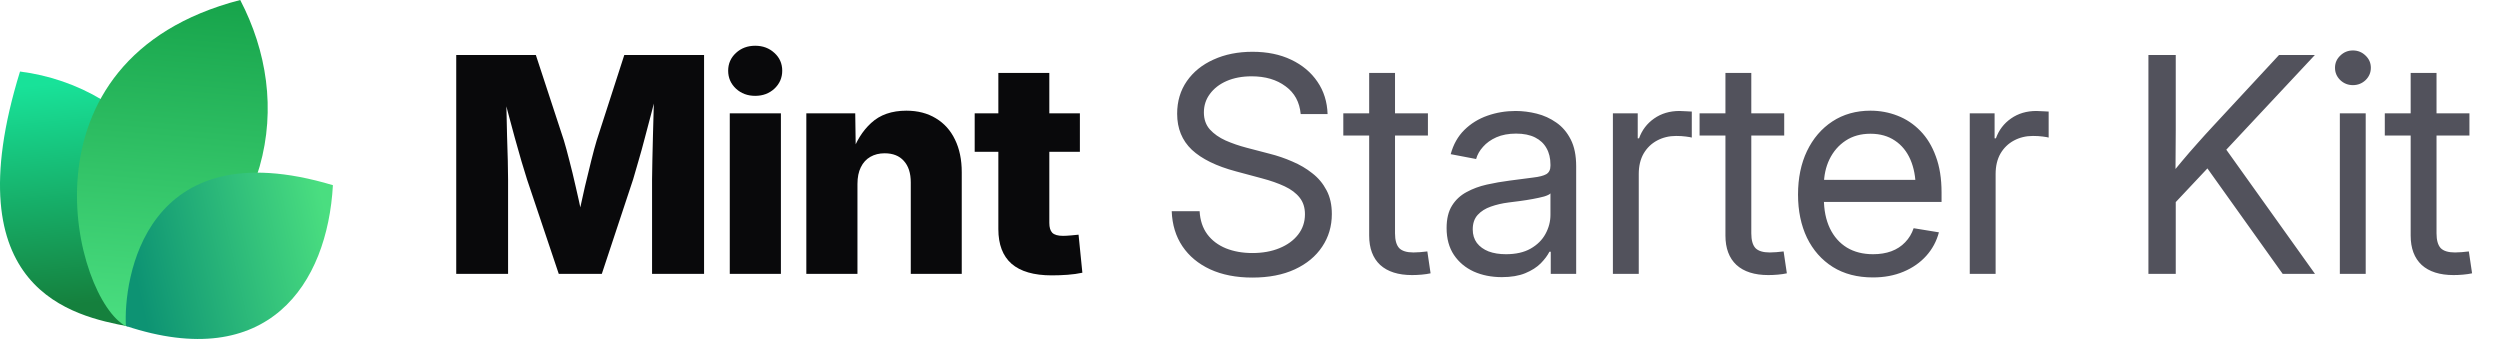
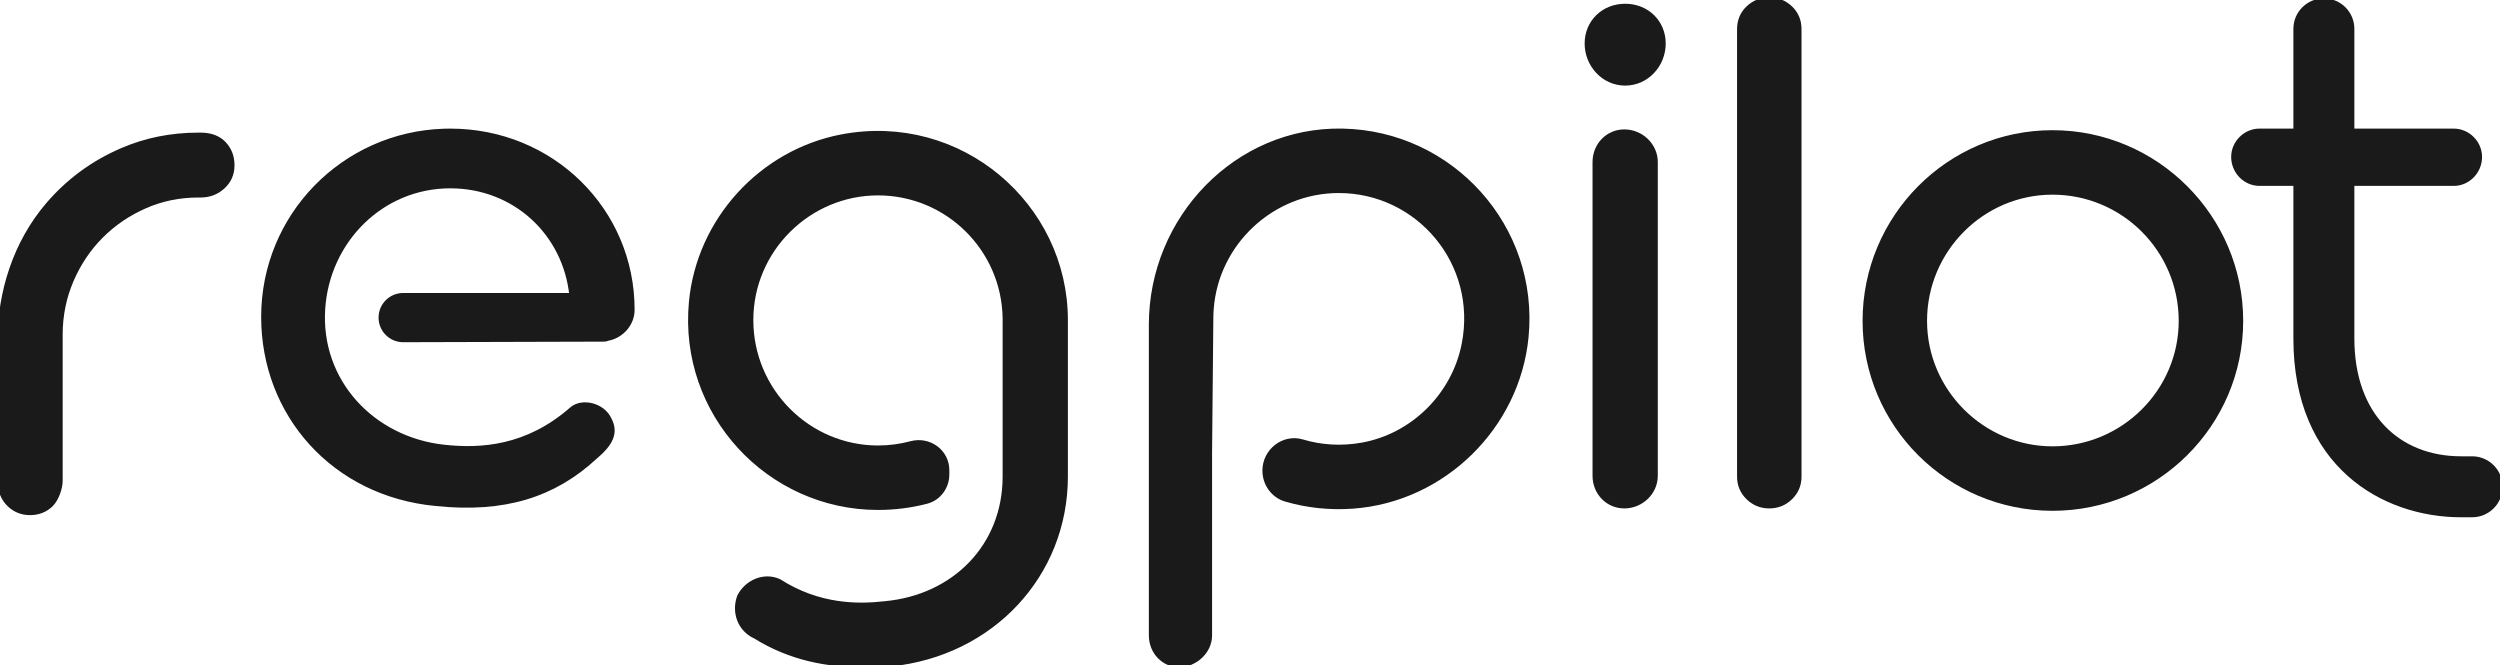
- <svg xmlns="http://www.w3.org/2000/svg" width="177" height="24" viewBox="0 0 177 24" fill="none">
-   <path d="M9.061 23.108C5.268 22.377 -3.391 20.627 1.417 5.064C9.634 6.099 16.973 14.064 9.061 23.108Z" fill="url(#paint0_linear_17557_2020)" />
-   <path d="M8.919 23.094C5.276 21.222 0.784 4.209 17.007 0C20.757 7.193 19.621 16.545 8.919 23.094Z" fill="url(#paint1_linear_17557_2020)" />
-   <path d="M8.914 23.079C8.735 19.882 10.159 9.085 23.57 13.111C23.181 20.123 18.984 26.418 8.914 23.079Z" fill="url(#paint2_linear_17557_2020)" />
-   <path d="M32.301 19.392V3.894H37.938L39.925 9.948C40.036 10.315 40.164 10.787 40.31 11.362C40.462 11.938 40.611 12.552 40.757 13.204C40.91 13.855 41.048 14.483 41.173 15.086C41.305 15.682 41.412 16.192 41.495 16.615H40.695C40.771 16.192 40.871 15.682 40.996 15.086C41.128 14.49 41.267 13.866 41.412 13.214C41.565 12.562 41.714 11.948 41.86 11.373C42.005 10.79 42.133 10.315 42.244 9.948L44.2 3.894H49.848V19.392H46.166V12.704C46.166 12.357 46.173 11.917 46.187 11.383C46.2 10.849 46.214 10.27 46.228 9.646C46.249 9.022 46.266 8.391 46.28 7.753C46.301 7.115 46.311 6.519 46.311 5.964H46.623C46.485 6.561 46.332 7.181 46.166 7.826C45.999 8.471 45.833 9.102 45.666 9.719C45.507 10.336 45.351 10.901 45.198 11.414C45.053 11.928 44.928 12.357 44.824 12.704L42.608 19.392H39.561L37.314 12.704C37.203 12.357 37.072 11.928 36.919 11.414C36.773 10.901 36.614 10.34 36.441 9.729C36.274 9.112 36.104 8.481 35.931 7.836C35.764 7.192 35.608 6.567 35.463 5.964H35.827C35.834 6.512 35.844 7.105 35.858 7.743C35.872 8.374 35.886 9.005 35.9 9.636C35.92 10.26 35.938 10.839 35.952 11.373C35.965 11.907 35.972 12.351 35.972 12.704V19.392H32.301ZM51.668 19.392V8.024H55.288V19.392H51.668ZM53.468 6.786C52.927 6.786 52.473 6.616 52.105 6.276C51.738 5.93 51.554 5.507 51.554 5.007C51.554 4.508 51.738 4.088 52.105 3.749C52.473 3.409 52.927 3.239 53.468 3.239C54.009 3.239 54.463 3.409 54.83 3.749C55.198 4.082 55.382 4.501 55.382 5.007C55.382 5.507 55.198 5.93 54.83 6.276C54.463 6.616 54.009 6.786 53.468 6.786ZM60.708 13.027V19.392H57.088V8.024H60.551L60.593 10.967H60.281C60.593 10.024 61.061 9.268 61.685 8.7C62.309 8.124 63.138 7.836 64.171 7.836C64.975 7.836 65.672 8.017 66.262 8.377C66.851 8.731 67.302 9.234 67.614 9.885C67.933 10.537 68.092 11.307 68.092 12.194V19.392H64.483V12.912C64.483 12.26 64.32 11.754 63.994 11.394C63.675 11.033 63.221 10.853 62.632 10.853C62.25 10.853 61.914 10.936 61.623 11.102C61.332 11.269 61.106 11.515 60.947 11.841C60.787 12.16 60.708 12.555 60.708 13.027ZM76.456 8.024V10.749H69.008V8.024H76.456ZM70.683 5.163H74.292V15.783C74.292 16.102 74.361 16.334 74.5 16.48C74.646 16.625 74.899 16.698 75.259 16.698C75.405 16.698 75.596 16.688 75.831 16.667C76.074 16.646 76.251 16.629 76.362 16.615L76.632 19.309C76.313 19.378 75.963 19.427 75.582 19.455C75.207 19.482 74.836 19.496 74.469 19.496C73.2 19.496 72.25 19.222 71.619 18.674C70.995 18.127 70.683 17.308 70.683 16.22V5.163Z" fill="#09090B" />
-   <path d="M88.667 19.652C87.523 19.652 86.528 19.458 85.682 19.07C84.843 18.681 84.188 18.137 83.716 17.437C83.245 16.736 82.992 15.908 82.957 14.951H84.933C84.968 15.596 85.148 16.14 85.474 16.584C85.8 17.021 86.24 17.354 86.795 17.582C87.35 17.804 87.974 17.915 88.667 17.915C89.388 17.915 90.026 17.801 90.581 17.572C91.143 17.343 91.583 17.024 91.902 16.615C92.228 16.199 92.391 15.717 92.391 15.169C92.391 14.698 92.266 14.306 92.017 13.994C91.767 13.675 91.413 13.408 90.956 13.193C90.498 12.978 89.954 12.787 89.323 12.621L87.502 12.132C86.123 11.765 85.082 11.255 84.382 10.603C83.689 9.944 83.342 9.095 83.342 8.055C83.342 7.174 83.571 6.404 84.028 5.746C84.486 5.087 85.117 4.577 85.921 4.217C86.726 3.849 87.645 3.666 88.678 3.666C89.718 3.666 90.63 3.853 91.413 4.227C92.204 4.602 92.824 5.122 93.275 5.787C93.726 6.446 93.965 7.209 93.993 8.076H92.089C92.013 7.23 91.656 6.574 91.018 6.11C90.387 5.638 89.586 5.403 88.615 5.403C87.95 5.403 87.36 5.513 86.847 5.735C86.341 5.957 85.946 6.262 85.661 6.651C85.377 7.032 85.235 7.469 85.235 7.961C85.235 8.447 85.377 8.849 85.661 9.168C85.946 9.48 86.317 9.74 86.774 9.948C87.232 10.149 87.724 10.319 88.251 10.457L89.884 10.884C90.439 11.023 90.977 11.206 91.496 11.435C92.023 11.657 92.495 11.934 92.911 12.267C93.334 12.593 93.67 12.995 93.92 13.474C94.17 13.945 94.294 14.504 94.294 15.149C94.294 16.015 94.066 16.788 93.608 17.468C93.157 18.148 92.512 18.681 91.673 19.07C90.834 19.458 89.832 19.652 88.667 19.652ZM101.097 8.024V9.594H95.106V8.024H101.097ZM96.937 5.163H98.767V16.521C98.767 17 98.865 17.347 99.059 17.562C99.26 17.77 99.6 17.874 100.078 17.874C100.21 17.874 100.366 17.867 100.546 17.853C100.733 17.832 100.903 17.815 101.056 17.801L101.285 19.351C101.097 19.392 100.886 19.423 100.65 19.444C100.414 19.465 100.189 19.475 99.974 19.475C98.996 19.475 98.244 19.236 97.717 18.758C97.197 18.272 96.937 17.579 96.937 16.677V5.163ZM106.33 19.621C105.595 19.621 104.932 19.489 104.343 19.226C103.754 18.955 103.285 18.564 102.939 18.05C102.592 17.53 102.419 16.896 102.419 16.147C102.419 15.495 102.547 14.965 102.804 14.556C103.06 14.146 103.403 13.828 103.833 13.599C104.263 13.363 104.742 13.186 105.269 13.068C105.796 12.95 106.333 12.857 106.881 12.787C107.574 12.69 108.132 12.617 108.555 12.569C108.978 12.52 109.287 12.441 109.481 12.33C109.675 12.212 109.772 12.014 109.772 11.737V11.654C109.772 11.203 109.679 10.815 109.492 10.489C109.311 10.163 109.041 9.91 108.68 9.729C108.32 9.549 107.872 9.459 107.338 9.459C106.805 9.459 106.34 9.546 105.945 9.719C105.556 9.892 105.241 10.118 104.998 10.395C104.755 10.665 104.593 10.953 104.509 11.258L102.71 10.915C102.897 10.222 103.22 9.65 103.677 9.199C104.135 8.748 104.679 8.412 105.31 8.19C105.941 7.968 106.607 7.857 107.307 7.857C107.8 7.857 108.295 7.92 108.795 8.044C109.301 8.169 109.765 8.381 110.188 8.679C110.611 8.97 110.951 9.369 111.208 9.875C111.464 10.374 111.593 11.005 111.593 11.768V19.392H109.793V17.822H109.7C109.568 18.085 109.363 18.359 109.086 18.643C108.809 18.921 108.444 19.153 107.994 19.34C107.543 19.527 106.988 19.621 106.33 19.621ZM106.621 17.998C107.321 17.998 107.904 17.867 108.368 17.603C108.84 17.333 109.19 16.986 109.419 16.563C109.654 16.133 109.772 15.682 109.772 15.211V13.692C109.703 13.769 109.554 13.841 109.325 13.911C109.096 13.973 108.829 14.032 108.524 14.088C108.226 14.143 107.921 14.192 107.609 14.233C107.304 14.275 107.033 14.309 106.798 14.337C106.354 14.393 105.938 14.49 105.549 14.628C105.168 14.76 104.86 14.954 104.624 15.211C104.388 15.467 104.27 15.811 104.27 16.241C104.27 16.615 104.367 16.934 104.561 17.198C104.762 17.461 105.04 17.662 105.393 17.801C105.747 17.933 106.156 17.998 106.621 17.998ZM114.193 19.392V8.024H115.951V9.792H116.045C116.253 9.209 116.61 8.741 117.116 8.388C117.622 8.034 118.219 7.857 118.905 7.857C119.058 7.857 119.217 7.864 119.384 7.878C119.55 7.885 119.682 7.892 119.779 7.899V9.74C119.716 9.719 119.578 9.695 119.363 9.667C119.155 9.639 118.922 9.625 118.666 9.625C118.174 9.625 117.726 9.733 117.324 9.948C116.922 10.163 116.603 10.471 116.367 10.874C116.138 11.276 116.024 11.758 116.024 12.319V19.392H114.193ZM126.322 8.024V9.594H120.33V8.024H126.322ZM122.161 5.163H123.992V16.521C123.992 17 124.089 17.347 124.283 17.562C124.484 17.77 124.824 17.874 125.302 17.874C125.434 17.874 125.59 17.867 125.77 17.853C125.958 17.832 126.127 17.815 126.28 17.801L126.509 19.351C126.322 19.392 126.11 19.423 125.874 19.444C125.639 19.465 125.413 19.475 125.198 19.475C124.221 19.475 123.468 19.236 122.941 18.758C122.421 18.272 122.161 17.579 122.161 16.677V5.163ZM132.604 19.642C131.502 19.642 130.555 19.396 129.765 18.903C128.974 18.404 128.364 17.714 127.934 16.834C127.511 15.946 127.3 14.927 127.3 13.775C127.3 12.611 127.511 11.584 127.934 10.697C128.364 9.802 128.964 9.102 129.734 8.596C130.51 8.089 131.408 7.836 132.428 7.836C133.1 7.836 133.738 7.954 134.341 8.19C134.952 8.426 135.489 8.783 135.954 9.261C136.425 9.74 136.793 10.343 137.056 11.071C137.327 11.792 137.462 12.645 137.462 13.63V14.296H128.433V12.735H136.463L135.631 13.297C135.631 12.541 135.506 11.876 135.257 11.3C135.007 10.725 134.643 10.277 134.165 9.958C133.686 9.632 133.107 9.469 132.428 9.469C131.748 9.469 131.162 9.632 130.67 9.958C130.177 10.284 129.796 10.725 129.526 11.279C129.262 11.827 129.13 12.441 129.13 13.12V14.046C129.13 14.864 129.273 15.572 129.557 16.168C129.841 16.757 130.243 17.211 130.763 17.53C131.283 17.842 131.901 17.998 132.615 17.998C133.093 17.998 133.523 17.929 133.905 17.79C134.293 17.645 134.619 17.433 134.882 17.156C135.153 16.879 135.354 16.546 135.486 16.157L137.275 16.449C137.108 17.08 136.81 17.634 136.38 18.113C135.95 18.591 135.413 18.966 134.768 19.236C134.123 19.507 133.402 19.642 132.604 19.642ZM139.459 19.392V8.024H141.217V9.792H141.311C141.519 9.209 141.876 8.741 142.382 8.388C142.888 8.034 143.485 7.857 144.171 7.857C144.324 7.857 144.483 7.864 144.649 7.878C144.816 7.885 144.948 7.892 145.045 7.899V9.74C144.982 9.719 144.844 9.695 144.629 9.667C144.421 9.639 144.188 9.625 143.932 9.625C143.439 9.625 142.992 9.733 142.59 9.948C142.188 10.163 141.869 10.471 141.633 10.874C141.404 11.276 141.29 11.758 141.29 12.319V19.392H139.459ZM153.429 14.961V12.715C153.783 12.257 154.136 11.82 154.49 11.404C154.844 10.981 155.204 10.565 155.572 10.156C155.939 9.74 156.314 9.327 156.695 8.918L161.355 3.894H163.893L157.277 10.967H157.184L153.429 14.961ZM152.108 19.392V3.894H154.043V9.241L154.022 12.559L154.043 13.505V19.392H152.108ZM161.615 19.392L155.967 11.477L157.173 9.969L163.903 19.392H161.615ZM165.661 19.392V8.024H167.492V19.392H165.661ZM166.587 6.027C166.24 6.027 165.942 5.909 165.692 5.673C165.443 5.43 165.318 5.139 165.318 4.799C165.318 4.459 165.443 4.172 165.692 3.936C165.942 3.693 166.24 3.572 166.587 3.572C166.934 3.572 167.232 3.693 167.482 3.936C167.731 4.172 167.856 4.459 167.856 4.799C167.856 5.139 167.731 5.43 167.482 5.673C167.232 5.909 166.934 6.027 166.587 6.027ZM174.836 8.024V9.594H168.844V8.024H174.836ZM170.675 5.163H172.506V16.521C172.506 17 172.603 17.347 172.797 17.562C172.998 17.77 173.338 17.874 173.816 17.874C173.948 17.874 174.104 17.867 174.284 17.853C174.472 17.832 174.641 17.815 174.794 17.801L175.023 19.351C174.836 19.392 174.624 19.423 174.388 19.444C174.153 19.465 173.927 19.475 173.712 19.475C172.735 19.475 171.982 19.236 171.455 18.758C170.935 18.272 170.675 17.579 170.675 16.677V5.163Z" fill="#52525C" />
-   <defs>
-     <linearGradient id="paint0_linear_17557_2020" x1="3.776" y1="5.916" x2="5.232" y2="21.559" gradientUnits="userSpaceOnUse">
-       <stop stop-color="#18E299" />
-       <stop offset="1" stop-color="#15803D" />
-     </linearGradient>
-     <linearGradient id="paint1_linear_17557_2020" x1="12.171" y1="-0.718" x2="10.19" y2="22.983" gradientUnits="userSpaceOnUse">
-       <stop stop-color="#16A34A" />
-       <stop offset="1" stop-color="#4ADE80" />
-     </linearGradient>
-     <linearGradient id="paint2_linear_17557_2020" x1="23.133" y1="15.353" x2="9.338" y2="18.52" gradientUnits="userSpaceOnUse">
-       <stop stop-color="#4ADE80" />
-       <stop offset="1" stop-color="#0D9373" />
-     </linearGradient>
-   </defs>
+ <svg xmlns="http://www.w3.org/2000/svg" id="Layer_1" viewBox="0 0 480.973 127.87">
+   <path fill="#1a1a1a" stroke="#1a1a1a" stroke-width="1" stroke-linejoin="round" d="M161.924,26.356c-15.462,2.956-27.403,16.065-28.882,31.737-2.028,21.488,14.966,39.517,35.873,39.517,3.226,0,6.366-.412,9.346-1.186,2.312-.601,3.882-2.756,3.882-5.145v-.802c0-3.571-3.407-6.031-6.857-5.106-2.034.545-4.172.835-6.372.835-13.381,0-24.481-10.948-24.481-24.633,0-13.533,11.1-24.481,24.481-24.481s24.278,10.745,24.481,24.126v30.462c0,13.533-9.884,23.265-23.113,24.481-5.17.608-12.773.608-20.376-4.258-2.889-1.368-6.234.152-7.603,2.889-1.064,2.889,0,6.234,3.041,7.603,6.843,4.258,13.989,5.474,20.528,5.474,1.977,0,3.801,0,5.474-.152,19.463-1.977,33.604-17.182,33.604-36.037v-30.107c0-22.057-20.258-39.571-43.028-35.217Z" />
+   <path fill="#1a1a1a" stroke="#1a1a1a" stroke-width="1" stroke-linejoin="round" d="M258.267,25.238c-20.363-.386-36.74,16.843-36.74,37.21v59.796c0,3.193,2.433,5.626,5.322,5.626s5.841-2.433,5.841-5.626v-35.277l.241-25.292v-.405c0-.634.025-1.242.076-1.85.938-12.671,11.658-22.783,24.557-22.783,15.334,0,27.232,13.936,24.142,29.615-1.928,9.784-9.813,17.632-19.627,19.397-4.03.725-7.951.456-11.534-.618-3.592-1.077-7.173,1.764-7.173,5.514h0c0,2.498,1.605,4.764,4.002,5.466,4.072,1.193,8.441,1.677,12.933,1.348,17.342-1.269,31.613-15.265,33.277-32.573,2.026-21.081-14.401-39.15-35.317-39.547Z" />
+   <path fill="#1a1a1a" stroke="#1a1a1a" stroke-width="1" stroke-linejoin="round" d="M305.368,8.365c0-4.106,3.193-7.145,7.298-7.145s7.298,3.039,7.298,7.145-3.193,7.603-7.298,7.603-7.298-3.497-7.298-7.603ZM306.887,91.539V31.174c0-3.193,2.433-5.779,5.625-5.779s5.93,2.586,5.93,5.779v60.365c0,3.193-2.735,5.776-5.93,5.776s-5.625-2.584-5.625-5.776Z" />
+   <path fill="#1a1a1a" stroke="#1a1a1a" stroke-width="1" stroke-linejoin="round" d="M346.094,91.69c0,1.572-.559,2.903-1.673,3.992-1.116,1.089-2.46,1.633-4.029,1.633s-2.915-.544-4.029-1.633c-1.116-1.089-1.673-2.42-1.673-3.992V5.625c0-1.621.557-2.965,1.673-4.029,1.114-1.064,2.458-1.596,4.029-1.596s2.913.532,4.029,1.596c1.114,1.064,1.673,2.408,1.673,4.029v86.064Z" />
+   <path fill="#1a1a1a" stroke="#1a1a1a" stroke-width="1" stroke-linejoin="round" d="M358.84,61.736c0-19.918,16.116-36.188,36.037-36.188s36.188,16.27,36.188,36.188-16.27,36.037-36.188,36.037-36.037-16.119-36.037-36.037ZM419.66,61.736c0-13.686-11.1-24.784-24.784-24.784-13.533,0-24.633,11.097-24.633,24.784,0,13.533,11.1,24.633,24.633,24.633,13.684,0,24.784-11.1,24.784-24.633Z" />
+   <path fill="#1a1a1a" stroke="#1a1a1a" stroke-width="1" stroke-linejoin="round" d="M85.442,25.26c-19.363.619-34.697,16.338-34.697,35.71,0,18.7,13.531,34.058,33.143,35.882,13.078,1.37,22.641-1.633,30.562-8.969,2.925-2.463,4.104-4.564,2.737-7.147-1.216-2.737-5.183-3.686-7.147-1.975-8.665,7.6-17.637,8.057-24.628,7.298-13.725-1.49-24.318-12.603-23.338-26.761.904-13.051,11.305-23.566,24.554-23.566,12.465,0,22.196,9.123,23.412,21.135h-32.474c-2.339,0-4.236,1.896-4.236,4.236s1.904,4.242,4.248,4.236l38.392-.11c.304,0,.608,0,.912-.153,2.586-.455,4.712-2.734,4.712-5.474,0-19.155-15.506-34.359-34.967-34.359-.397,0-.792.006-1.186.019Z" />
+   <path fill="#1a1a1a" stroke="#1a1a1a" stroke-width="1" stroke-linejoin="round" d="M11.559,64.622v27.852c0,1.465-.767,3.6-1.831,4.607-1.074,1.017-2.39,1.524-3.948,1.524-1.516,0-2.821-.51-3.917-1.533C.618,95.91,0,94.211,0,92.508v-26.72c0-9.573,3.025-19.055,9.241-26.336,3.925-4.597,8.693-8.097,14.3-10.506,4.546-1.953,9.413-2.93,14.602-2.93h.463c1.899,0,3.377.554,4.431,1.658,1.052,1.104,1.579,2.48,1.579,4.123s-.591,3.005-1.772,4.084c-1.183,1.079-2.595,1.619-4.238,1.619h-.463c-3.648,0-7.077.705-10.287,2.119-3.211,1.413-6.024,3.326-8.437,5.739s-4.329,5.267-5.742,8.553c-1.413,3.289-2.119,6.781-2.119,10.481v.23Z" />
+   <path fill="#1a1a1a" stroke="#1a1a1a" stroke-width="1" stroke-linejoin="round" d="M475.608,88.287h-2.116c-12.142,0-21.037-8.328-21.037-23.153v-29.87h19.623c2.683,0,4.942-2.26,4.942-5.081,0-2.683-2.26-4.942-4.942-4.942h-19.623V5.554c0-2.965-2.401-5.366-5.366-5.366s-5.366,2.401-5.366,5.366v19.687h-7.027c-2.683,0-4.942,2.26-4.942,4.942,0,2.821,2.26,5.081,4.942,5.081h7.027v29.87c0,24.284,16.802,33.884,31.768,33.884h2.116c2.965,0,5.366-2.401,5.366-5.366s-2.401-5.366-5.366-5.366Z" />
</svg>
